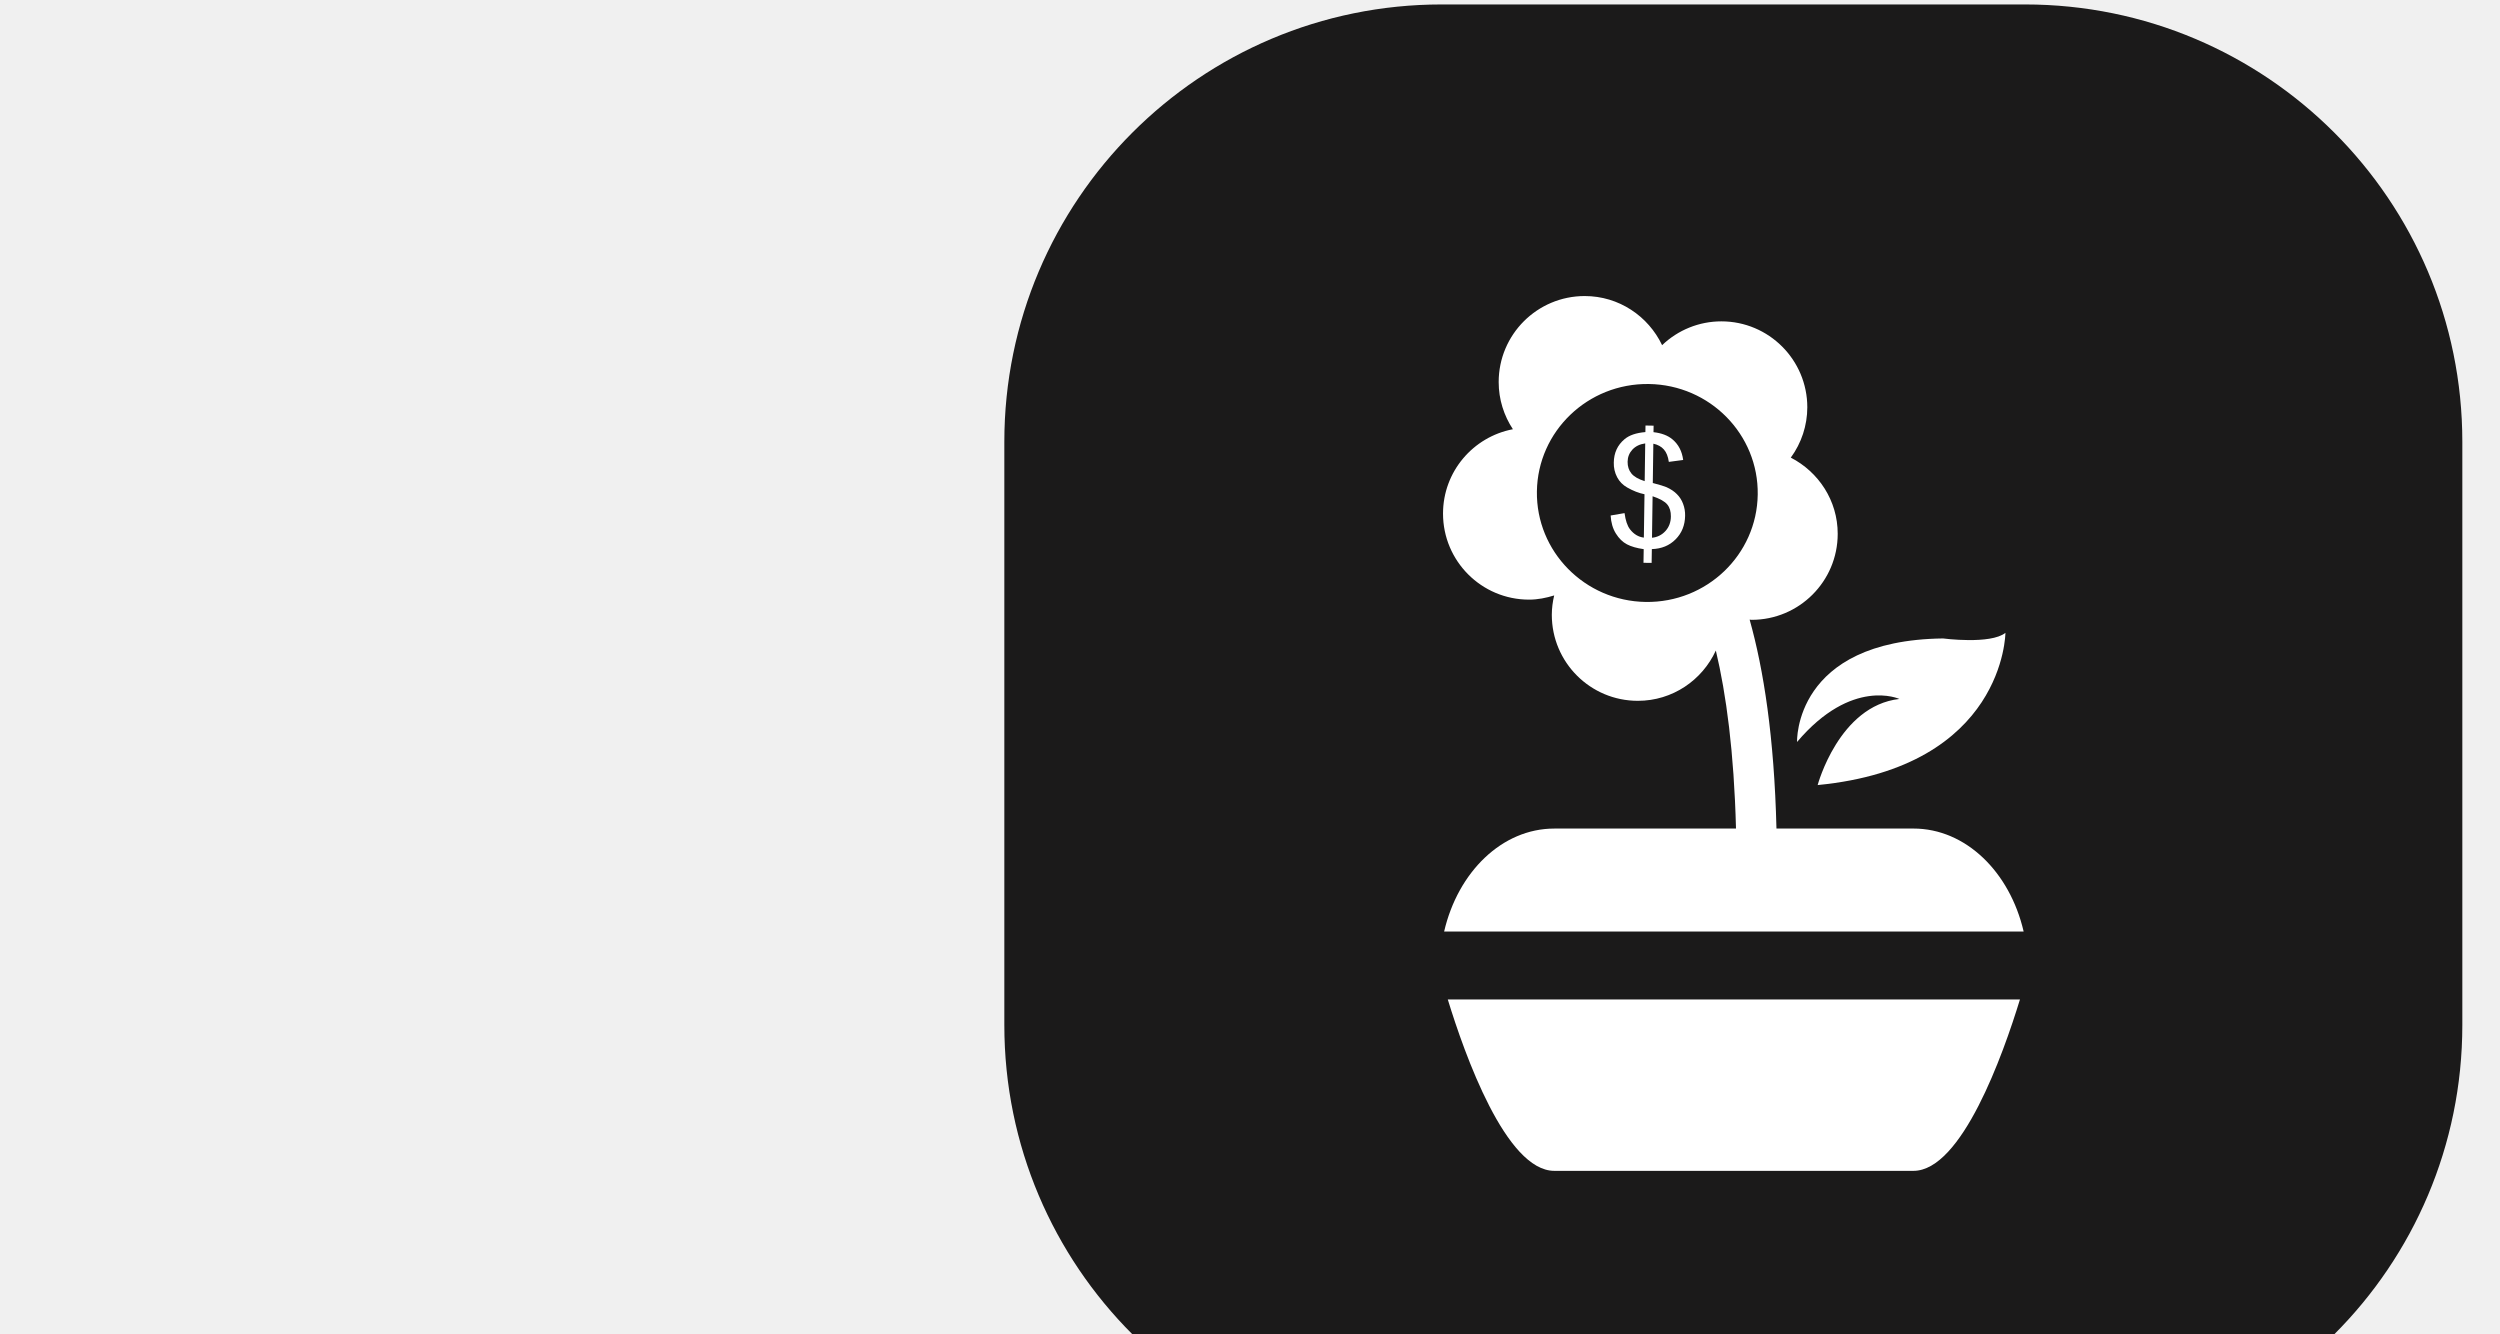
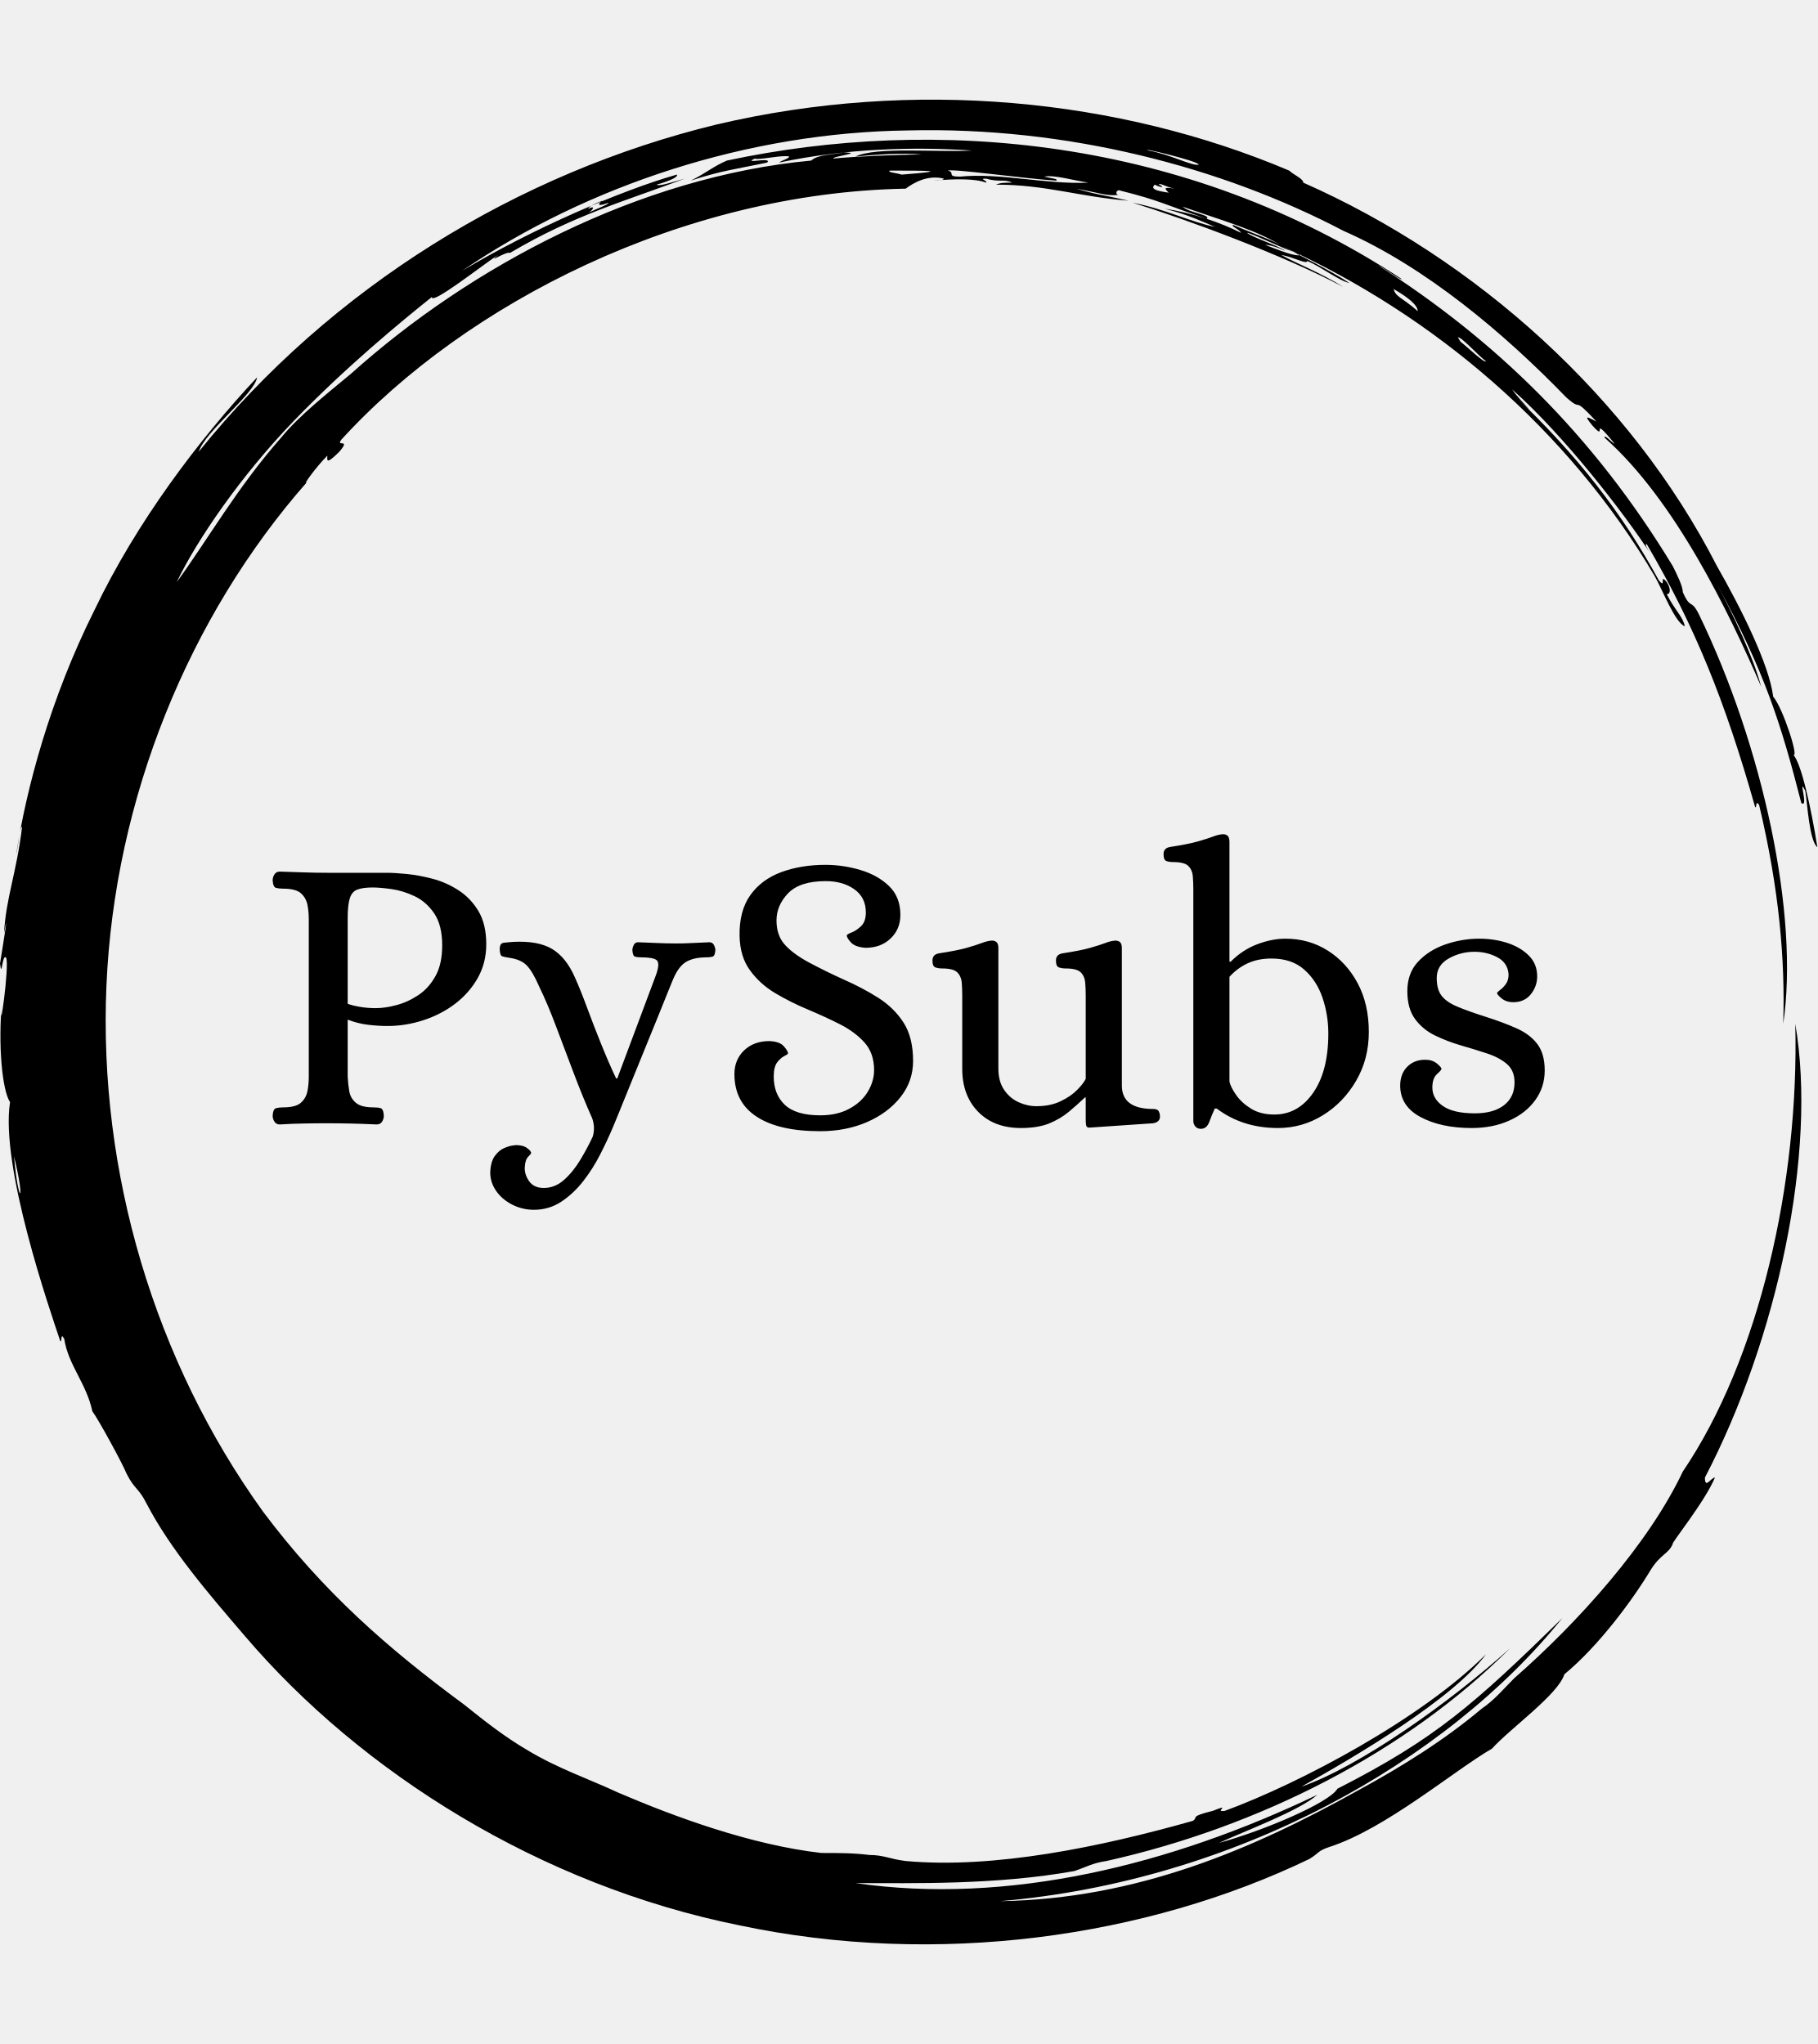
- <svg xmlns="http://www.w3.org/2000/svg" version="1.1" viewBox="0 0 1500 800">
-   <g transform="matrix(1,0,0,1)">
-     <svg viewBox="75 0 75 300" data-background-color="#000000" preserveAspectRatio="xMidYMid meet" height="2000" width="1500">
-       <g id="tight-bounds" transform="matrix(1,0,0,1,0.003847354,0.4)">
-         <svg viewBox="0 0 311.992 247.2" height="247.2" width="311.992">
+ <svg xmlns="http://www.w3.org/2000/svg" version="1.1" width="2000" height="2250" viewBox="0 0 2000 2250">
+   <g transform="matrix(1,0,0,1,0,0)">
+     <svg viewBox="0 0 320 360" data-background-color="#ffffff" preserveAspectRatio="xMidYMid meet" height="2250" width="2000">
+       <g id="tight-bounds" transform="matrix(1,0,0,1,0,0)">
+         <svg viewBox="0 0 320 360" height="360" width="320">
          <g>
-             <svg viewBox="0 0 395.52 313.381" height="247.2" width="311.992">
-               <g transform="matrix(1,0,0,1,114.5844,0)">
-                 <svg viewBox="0 0 166.351 166.351" height="166.351" width="166.351">
-                   <g id="icon-0">
-                     <svg viewBox="0 0 166.351 166.351" height="166.351" width="166.351">
+             <svg />
+           </g>
+           <g>
+             <svg viewBox="0 0 320 360" height="360" width="320">
+               <g>
+                 <path d="M219.58 41.008c0.707 0 6.365 2.829 9.547 3.89-1.061 0.354-3.536-0.707-6.365-1.768 0.707 0 2.122 0.354 3.536 1.06-0.707-0.707-6.011-2.475-6.718-3.182M166.895 30.047c1.061-0.354 13.436 1.414 19.094 1.768 0.354-0.354-0.707-0.354-2.122-0.707 1.768-0.354 5.304 0.707 7.779 1.06-7.425 0.354-15.558-1.768-22.629-1.06-2.475 0-0.707-0.707-2.122-1.061M156.641 30.047c6.365 0 11.315 0 2.121 0.707-1.061-0.354-2.475-0.354-2.121-0.707M256.707 59.395c0.707 0 3.536 3.182 4.95 4.243-0.354 0.354-3.182-2.475-4.596-3.536 0.354 0.354 0 0-0.354-0.707M249.635 54.798c-2.829-2.475-3.889-2.475-4.243-3.889 2.475 1.414 4.243 2.829 4.243 3.889M204.022 32.522c0.354-0.354 1.061 0.354 2.829 0.707-2.122-0.354-1.768 0-1.061 0.707-2.475-0.354-3.182-0.707-2.475-1.414 1.414 0.707 1.768 0.354 0.707 0M103.602 36.765c0-0.354 1.414-1.061 2.475-1.414-1.061 0.707-0.707 1.061 1.061 0.353 0 0.354-2.122 1.061-3.536 1.768 0.707-0.354 1.414-1.414 0-0.707M211.094 28.986c-1.061 0.354-4.95-1.768-8.84-2.475-2.122-0.707 8.486 1.768 8.84 2.475M2.475 203.66c2.122 8.84 0.707 8.486 0 0M2.829 150.621c0.354-1.414 0.707-5.304 1.06-4.95-1.061 8.486-2.829 12.376-3.182 18.74 1.061-5.657-0.354 3.182-0.707 5.304 0.354 2.829 0.354-1.768 1.061-1.06 0.707 1.061-1.414 15.912-0.707 7.779-0.707 7.425 0 15.558 1.414 17.679-1.768 11.315 7.072 36.773 8.84 42.077 0.354 0.354 0-1.768 0.707-0.353 0.707 4.597 3.889 7.779 4.95 12.729 1.061 1.414 5.304 9.193 6.011 10.962 1.414 2.829 2.122 2.475 3.536 5.303 4.243 8.133 10.961 15.912 17.326 23.337 20.508 24.044 51.978 43.845 86.984 50.918 35.006 7.425 71.779 2.122 100.419-11.669 1.768-1.061 1.414-1.414 3.536-2.122 9.901-3.182 21.923-13.436 28.641-17.326 3.182-3.536 11.669-9.547 12.73-13.082 6.011-4.95 12.022-13.083 15.204-18.387 1.768-2.829 3.182-2.829 3.889-4.597-0.354 0 5.657-7.425 7.426-11.668-0.707 0-1.768 2.122-1.768 0 12.729-24.398 19.801-57.282 15.911-79.912 0.707 27.934-6.365 59.05-19.801 78.851-6.011 12.729-18.387 26.519-29.701 36.42-1.768 1.768-3.536 3.889-5.658 5.304-6.718 5.657-14.144 10.254-21.922 14.497-18.387 10.254-38.895 19.094-62.94 19.447 41.37-3.536 78.497-24.398 99.006-49.856-15.558 15.204-22.276 21.215-39.602 30.055-1.414 2.475-13.083 7.425-20.862 9.547 4.597-2.122 14.144-5.657 17.326-8.486-25.812 12.376-54.453 19.448-81.326 15.558 10.254 0 24.751 0.354 38.541-2.121 2.122-0.707 3.182-1.414 5.658-1.768 26.873-6.011 52.685-19.094 71.072-37.481-10.608 9.547-26.519 20.862-36.774 24.398 9.547-5.304 26.873-15.558 32.53-23.337-11.315 11.315-32.53 22.63-45.966 27.58-2.122 0.354 1.414-1.414-2.122 0-4.243 1.061-2.475 1.061-3.536 1.768-16.265 4.597-35.006 8.486-50.563 7.072-2.829-0.354-3.889-1.061-6.365-1.061-2.829-0.354-5.304-0.354-8.486-0.354-12.376-1.414-25.812-6.365-35.713-10.607-5.304-2.475-10.608-4.243-15.912-7.426-4.243-2.475-7.779-5.304-11.314-8.132-13.436-9.901-24.751-19.801-35.36-33.945-19.094-26.519-28.994-59.757-27.58-92.641 1.414-32.884 14.497-65.061 35.359-88.752-1.061 1.061 1.414-2.475 3.536-4.596 0 0.707-0.354 1.768 2.122-0.707 2.122-2.475-0.707-0.707 0.353-2.122 21.923-24.044 60.111-43.492 99.36-44.199 1.414-1.061 3.889-2.475 6.718-1.768 0 0.354-1.768 0.354-1.768 0.354 3.889-0.354 7.425-0.354 9.193 0.353 0.354-0.354-1.414-0.707 0-0.707 2.475 0.707 3.182 0 4.597 0.707-1.061 0-2.122 0-2.829 0.354 8.84 0 14.497 2.122 23.337 2.829-4.597-1.061-5.657-1.061-9.193-2.122 3.889 0.707 5.657 1.414 7.425 1.061-0.707 0-0.354-1.061 0.354-0.707 7.072 1.768 7.779 2.475 15.204 4.95 0.707-0.707-3.182-1.061-4.243-2.122 7.072 2.475 13.436 4.243 17.68 7.072-1.414-1.061-5.657-2.475-8.84-3.889-0.354 0.354 1.061 0.707 1.414 1.414-3.536-1.768-8.486-3.536-13.436-4.243 4.243 1.061 7.072 2.475 8.84 3.182-3.889-0.707-8.84-3.182-14.498-4.243 9.193 2.829 26.519 9.193 37.127 14.851-3.889-2.475-8.486-4.243-10.961-5.657 2.122 0.354 4.597 1.768 4.597 1.06 2.475 1.061 5.657 3.536 7.425 3.89-3.182-2.122-9.547-5.304-11.668-6.365 26.519 12.022 50.21 32.177 65.414 57.989 1.414 2.475 3.536 8.133 5.304 8.84-0.354-1.768-1.768-2.829-3.182-5.657 0.707 0 0.707-1.061 0-2.122-1.414-1.768 0 1.414-1.415-0.354-6.365-11.669-14.144-21.923-26.165-33.237 6.718 6.365 1.768 1.768 0.353-0.354 9.193 8.133 19.801 21.923 24.398 28.995-0.707-1.061-1.061-1.768-0.707-1.768 8.486 14.497 13.79 27.58 19.094 46.32 0.354 0.354 0-1.414 0.707-0.353 3.536 14.851 4.597 27.227 4.243 38.541 2.829-19.094-3.536-48.796-14.851-72.133-1.414-2.829-1.414-0.707-2.829-3.889 0-1.061-1.061-3.182-1.768-4.597-14.144-23.337-31.47-39.956-51.978-53.038 1.414 0.707 4.243 2.829 4.244 2.475-38.188-25.105-82.387-28.641-118.807-20.862-2.475 1.061-3.536 2.122-6.365 3.536 5.304-1.768 8.486-2.122 13.437-3.183 1.061-1.061-4.597 0.354-2.122-0.707 0.354 0.354 4.95-0.707 6.011-0.353 0 0.354-1.414 0.707-1.768 1.06 11.669-2.475 23.691-2.829 33.945-2.121-6.011 0.354-16.972-0.707-20.508 1.061 3.536-0.354 8.486-0.707 11.668-0.354-4.243 0-12.022 0.354-15.558 0.707-0.354-0.354 5.657-1.061 1.768-1.06-1.768 0.354-4.597 0.354-5.657 1.414-30.409 2.829-60.111 18.74-80.973 37.481-4.243 3.536-9.193 7.425-12.375 11.314-7.779 8.84-12.729 17.68-18.387 25.459 3.536-7.425 11.315-18.74 20.508-28.287 9.193-9.547 19.094-17.68 24.398-21.923 0 1.414 8.486-5.304 11.669-7.425-2.122 1.768 1.414-0.707 2.121-0.354 11.315-6.718 20.508-9.193 30.763-13.083-2.475 0.707-4.597 1.414-4.951 1.061 2.475-0.707 3.889-1.414 3.536-1.768-9.901 2.829-25.459 9.547-37.834 16.972 22.276-15.204 50.564-24.398 78.497-24.751 27.934-0.707 55.16 6.365 76.729 17.68 14.497 6.365 28.287 18.033 39.249 29.348 3.182 2.829 0.707-0.707 5.304 4.243-1.414-0.707-2.475-1.414-0.707 0.707 2.829 3.182-0.707-2.475 3.889 3.182-0.354 0-1.768-1.768-1.768-1.061 12.376 10.961 21.923 30.762 27.58 43.846-1.414-5.304-4.95-12.729-7.779-18.033 8.486 15.558 11.315 24.751 14.851 38.541 1.414 1.061-0.707-4.95 0.707-2.121 0.354 2.122 0.707 8.84 2.122 9.9-1.061-6.718-2.829-14.851-4.243-16.265 1.061 0.707-1.768-8.133-3.536-10.254-0.707-5.657-5.657-15.558-9.901-22.984-15.204-29.702-42.431-54.099-72.839-67.536 0-0.707-1.768-1.414-2.476-2.121-30.055-12.729-66.122-16.265-100.773-8.133-35.006 8.486-67.889 28.641-91.227 57.636 1.061-3.536 9.901-10.254 10.255-13.083-10.254 10.961-21.215 25.459-28.641 41.016-7.779 15.558-12.022 31.47-13.79 43.138" fill="currentColor" fill-rule="nonzero" stroke="none" stroke-width="1" stroke-linecap="butt" stroke-linejoin="miter" stroke-miterlimit="10" stroke-dasharray="" stroke-dashoffset="0" font-family="none" font-weight="none" font-size="none" text-anchor="none" style="mix-blend-mode: normal" data-fill-palette-color="tertiary" />
+               </g>
+               <g transform="matrix(1,0,0,1,48,146.9243)">
+                 <svg viewBox="0 0 224 66.151" height="66.151" width="224">
+                   <g>
+                     <svg viewBox="0 0 224 66.151" height="66.151" width="224">
                      <g>
-                         <path transform="scale(1.66351,1.66351)" d="M30 100c-16.569 0-30-13.431-30-30v-40c0-16.569 13.431-30 30-30h40c16.569 0 30 13.431 30 30v40c0 16.569-13.431 30-30 30z" fill="#1b1a1a" fill-rule="nonzero" stroke="none" stroke-width="1" stroke-linecap="butt" stroke-linejoin="miter" stroke-miterlimit="10" stroke-dasharray="" stroke-dashoffset="0" font-family="none" font-weight="none" font-size="none" text-anchor="none" style="mix-blend-mode: normal" data-fill-palette-color="accent" />
-                       </g>
-                       <g transform="matrix(1,0,0,1,50.0526,33.27022)">
-                         <svg viewBox="0 0 66.246 99.811" height="99.811" width="66.246">
-                           <g>
-                             <svg version="1.1" x="0" y="0" viewBox="24.121 6.993 57.13 86.076" enable-background="new 0 0 100 100" xml:space="preserve" height="99.811" width="66.246" class="icon-dxe-0" data-fill-palette-color="quaternary" id="dxe-0">
-                               <g fill="#ffffff" data-fill-palette-color="quaternary">
-                                 <g fill="#ffffff" data-fill-palette-color="quaternary">
-                                   <path d="M35.072 93.069H70.407C75.158 93.069 79.225 81.638 80.889 76.203H24.589C26.254 81.639 30.318 93.069 35.072 93.069" fill="#ffffff" data-fill-palette-color="quaternary" />
-                                   <path d="M24.23 69.52H81.251C79.894 63.668 75.556 59.388 70.408 59.388H56.93C56.707 50.401 55.674 43.748 54.289 38.831 54.358 38.836 54.424 38.852 54.491 38.852 59.164 38.852 62.956 35.062 62.956 30.389 62.956 27.11 61.068 24.298 58.341 22.891A8.4 8.4 0 0 0 59.965 17.945 8.46 8.46 0 0 0 51.503 9.483 8.42 8.42 0 0 0 45.679 11.827C44.318 8.976 41.43 6.993 38.062 6.993A8.465 8.465 0 0 0 29.597 15.456C29.597 17.172 30.116 18.762 30.996 20.097 27.082 20.845 24.121 24.269 24.121 28.399A8.467 8.467 0 0 0 32.585 36.864C33.45 36.864 34.271 36.694 35.059 36.451A8.3 8.3 0 0 0 34.825 38.358 8.464 8.464 0 0 0 43.288 46.821C46.704 46.821 49.626 44.786 50.965 41.873 51.989 46.173 52.755 51.873 52.948 59.39H35.072C29.924 59.388 25.588 63.667 24.23 69.52M44.065 37.092C38.068 37.003 33.271 32.133 33.358 26.213 33.443 20.29 38.376 15.561 44.376 15.648 50.376 15.733 55.173 20.604 55.086 26.527 55.005 32.447 50.067 37.179 44.065 37.092" fill="#ffffff" data-fill-palette-color="quaternary" />
-                                   <path d="M58.956 50.87C64.361 44.487 69.024 46.637 69.024 46.637 63.069 47.309 60.984 55.109 60.984 55.109 79.397 53.326 79.458 40.133 79.458 40.133 77.985 41.297 73.319 40.684 73.319 40.684 58.591 40.865 58.956 50.87 58.956 50.87" fill="#ffffff" data-fill-palette-color="quaternary" />
-                                   <path d="M47.138 26.489C46.876 26.219 46.535 25.992 46.115 25.801 45.894 25.704 45.443 25.566 44.761 25.388L44.816 21.52C45.256 21.617 45.602 21.804 45.852 22.089 46.105 22.372 46.263 22.782 46.339 23.311L47.75 23.121C47.639 22.267 47.292 21.598 46.703 21.1 46.245 20.712 45.623 20.476 44.831 20.387L44.841 19.747 44.043 19.732 44.033 20.378C43.13 20.452 42.447 20.687 41.982 21.077 41.287 21.659 40.935 22.426 40.924 23.381A2.9 2.9 0 0 0 41.254 24.822C41.482 25.25 41.809 25.584 42.241 25.829 42.82 26.16 43.388 26.383 43.945 26.494L43.882 30.762C43.352 30.699 42.894 30.428 42.521 29.946 42.257 29.605 42.079 29.073 41.982 28.351L40.614 28.586C40.653 29.281 40.824 29.872 41.129 30.359 41.431 30.846 41.796 31.2 42.217 31.422S43.19 31.801 43.867 31.897L43.846 33.24 44.647 33.25 44.668 31.892C45.62 31.863 46.402 31.543 47.008 30.928 47.618 30.315 47.926 29.543 47.941 28.616A3.1 3.1 0 0 0 47.742 27.436 2.6 2.6 0 0 0 47.138 26.489M43.964 25.206C43.348 25.013 42.909 24.76 42.654 24.446 42.403 24.137 42.278 23.752 42.283 23.294 42.29 22.833 42.446 22.438 42.755 22.101 43.067 21.768 43.487 21.564 44.016 21.493zM46.003 30.117A2 2 0 0 1 44.683 30.774L44.742 26.691C45.466 26.937 45.952 27.208 46.19 27.507 46.434 27.807 46.546 28.197 46.542 28.684 46.535 29.256 46.354 29.733 46.003 30.117" fill="#ffffff" data-fill-palette-color="quaternary" />
-                                 </g>
+                         <svg viewBox="0 0 224 66.151" height="66.151" width="224">
+                           <g id="textblocktransform">
+                             <svg viewBox="0 0 224 66.151" height="66.151" width="224" id="textblock">
+                               <g>
+                                 <svg viewBox="0 0 224 66.151" height="66.151" width="224">
+                                   <g transform="matrix(1,0,0,1,0,0)">
+                                     <svg width="224" viewBox="2.1 -36.41 160.19 47.31" height="66.151" data-palette-color="#0083ce">
+                                       <path d="M3 0.15L3 0.15Q2.55 0.15 2.33-0.2 2.1-0.55 2.1-0.95L2.1-0.95Q2.15-1.8 2.53-1.9 2.9-2 3.4-2L3.4-2Q5-2 5.65-2.58 6.3-3.15 6.48-4.03 6.65-4.9 6.65-5.85L6.65-5.85 6.65-25.7Q6.65-26.65 6.48-27.53 6.3-28.4 5.65-28.98 5-29.55 3.4-29.55L3.4-29.55Q2.9-29.55 2.53-29.65 2.15-29.75 2.1-30.6L2.1-30.6Q2.1-31 2.33-31.35 2.55-31.7 3-31.7L3-31.7Q4.6-31.65 6.05-31.6 7.5-31.55 9-31.55L9-31.55 16.5-31.55Q17.45-31.55 18.98-31.4 20.5-31.25 22.23-30.8 23.95-30.35 25.5-29.35 27.05-28.35 28.03-26.7 29-25.05 29-22.55L29-22.55Q29-20.2 27.93-18.3 26.85-16.4 25.08-15.05 23.3-13.7 21.08-12.98 18.85-12.25 16.55-12.25L16.55-12.25Q15.45-12.25 14.15-12.4 12.85-12.55 11.55-13.05L11.55-13.05 11.55-5.85Q11.6-4.9 11.75-4.03 11.9-3.15 12.58-2.58 13.25-2 14.8-2L14.8-2Q15.35-2 15.7-1.9 16.05-1.8 16.1-0.95L16.1-0.95Q16.1-0.55 15.88-0.2 15.65 0.15 15.2 0.15L15.2 0.15Q12 0 8.95 0L8.95 0Q7.45 0 6.03 0.03 4.6 0.05 3 0.15ZM15.1-14.5L15.1-14.5Q16.25-14.5 17.68-14.88 19.1-15.25 20.43-16.13 21.75-17 22.6-18.53 23.45-20.05 23.45-22.4L23.45-22.4Q23.45-24.95 22.45-26.43 21.45-27.9 19.98-28.6 18.5-29.3 17.05-29.5 15.6-29.7 14.7-29.7L14.7-29.7Q13.5-29.7 12.8-29.45 12.1-29.2 11.83-28.38 11.55-27.55 11.55-25.85L11.55-25.85 11.55-15.05Q12.05-14.85 13-14.68 13.95-14.5 15.1-14.5ZM35 10.9L35 10.9Q33.55 10.9 32.27 10.25 31 9.6 30.25 8.53 29.5 7.45 29.5 6.2L29.5 6.2Q29.55 4.85 30.07 4.13 30.6 3.4 31.25 3.13 31.9 2.85 32.35 2.8 32.8 2.75 32.7 2.75L32.7 2.75Q33.65 2.75 34.15 3.13 34.65 3.5 34.65 3.75L34.65 3.75Q34.65 3.85 34.27 4.23 33.9 4.6 33.85 5.55L33.85 5.55Q33.8 6.45 34.4 7.3 35 8.15 36.25 8.15L36.25 8.15Q37.65 8.15 38.8 7.13 39.95 6.1 40.85 4.6 41.75 3.1 42.4 1.7L42.4 1.7Q42.75 0.6 42.35-0.6L42.35-0.6Q41.15-3.3 40-6.35 38.85-9.4 37.77-12.25 36.7-15.1 35.65-17.25L35.65-17.25Q34.85-19.1 34.1-19.88 33.35-20.65 31.85-20.85L31.85-20.85Q31.2-20.95 30.97-21.05 30.75-21.15 30.7-21.8L30.7-21.8Q30.65-22.65 31.17-22.73 31.7-22.8 32.45-22.85L32.45-22.85Q35.55-23 37.3-21.95 39.05-20.9 40.15-18.4L40.15-18.4Q40.85-16.85 41.7-14.55 42.55-12.25 43.5-9.9 44.45-7.55 45.35-5.65L45.35-5.65 45.5-5.65 50.4-18.75Q50.9-20.2 50.45-20.55 50-20.9 48.5-20.9L48.5-20.9Q48.05-20.9 47.75-20.98 47.45-21.05 47.4-21.8L47.4-21.8Q47.4-22.1 47.57-22.45 47.75-22.8 48.1-22.8L48.1-22.8Q49.55-22.75 50.6-22.7 51.65-22.65 52.95-22.65L52.95-22.65Q53.85-22.65 54.4-22.68 54.95-22.7 55.55-22.73 56.15-22.75 57.1-22.8L57.1-22.8Q57.5-22.8 57.67-22.45 57.85-22.1 57.85-21.8L57.85-21.8Q57.8-21.05 57.47-20.98 57.15-20.9 56.75-20.9L56.75-20.9Q55.1-20.9 54.12-20.3 53.15-19.7 52.45-17.95L52.45-17.95Q52.45-17.95 51.92-16.65 51.4-15.35 50.55-13.25 49.7-11.15 48.75-8.83 47.8-6.5 46.95-4.4 46.1-2.3 45.55-0.95 45 0.4 44.95 0.5L44.95 0.5Q44.3 2.05 43.37 3.88 42.45 5.7 41.22 7.28 40 8.85 38.45 9.88 36.9 10.9 35 10.9ZM71.05 1L71.05 1Q65.84 1 63.05-0.83 60.25-2.65 60.25-6.2L60.25-6.2Q60.25-8 61.47-9.18 62.7-10.35 64.64-10.35L64.64-10.35Q65.95-10.3 66.47-9.7 67-9.1 67-8.8L67-8.8Q67-8.7 66.55-8.47 66.09-8.25 65.64-7.68 65.2-7.1 65.2-5.9L65.2-5.9Q65.2-3.65 66.59-2.33 68-1 71.05-1L71.05-1Q73.2-1 74.72-1.83 76.25-2.65 77.05-3.98 77.84-5.3 77.84-6.7L77.84-6.7Q77.84-8.8 76.65-10.15 75.45-11.5 73.52-12.48 71.59-13.45 69.45-14.35 67.3-15.25 65.37-16.4 63.45-17.55 62.2-19.28 60.95-21 60.9-23.6L60.9-23.6Q60.84-26.75 62.25-28.73 63.65-30.7 66.14-31.63 68.65-32.55 71.7-32.55L71.7-32.55Q73.95-32.55 76.12-31.9 78.3-31.25 79.72-29.88 81.15-28.5 81.15-26.25L81.15-26.25Q81.15-24.45 79.92-23.28 78.7-22.1 76.75-22.1L76.75-22.1Q75.45-22.2 74.92-22.78 74.4-23.35 74.4-23.65L74.4-23.65Q74.4-23.8 75-24.03 75.59-24.25 76.2-24.83 76.8-25.4 76.8-26.55L76.8-26.55Q76.8-28.45 75.34-29.48 73.9-30.5 71.75-30.5L71.75-30.5Q68.5-30.5 67.02-28.98 65.55-27.45 65.55-25.55L65.55-25.55Q65.55-23.7 66.55-22.55 67.55-21.4 69.55-20.3L69.55-20.3Q71.8-19.1 74.09-18.07 76.4-17.05 78.37-15.8 80.34-14.55 81.55-12.68 82.75-10.8 82.75-7.85L82.75-7.85Q82.75-5.3 81.17-3.3 79.59-1.3 76.95-0.15 74.3 1 71.05 1ZM96.34 0.6L96.34 0.6Q92.94 0.6 90.94-1.45 88.94-3.5 88.94-6.85L88.94-6.85 88.94-16.1Q88.94-17 88.87-17.78 88.79-18.55 88.29-19.03 87.79-19.5 86.39-19.5L86.39-19.5Q85.94-19.5 85.57-19.63 85.19-19.75 85.19-20.5L85.19-20.5Q85.19-21.25 85.99-21.4L85.99-21.4Q88.29-21.75 89.52-22.1 90.74-22.45 91.39-22.7 92.04-22.95 92.54-23L92.54-23Q92.94-23.05 93.22-22.85 93.49-22.65 93.49-22.05L93.49-22.05 93.49-6.9Q93.49-5.25 94.22-4.2 94.94-3.15 96.04-2.65 97.14-2.15 98.29-2.15L98.29-2.15Q100.04-2.15 101.34-2.78 102.64-3.4 103.44-4.23 104.24-5.05 104.49-5.6L104.49-5.6 104.49-16.1Q104.49-17 104.42-17.78 104.34-18.55 103.84-19.03 103.34-19.5 101.94-19.5L101.94-19.5Q101.49-19.5 101.12-19.63 100.74-19.75 100.74-20.5L100.74-20.5Q100.74-21.25 101.54-21.4L101.54-21.4Q103.84-21.75 105.07-22.1 106.29-22.45 106.94-22.7 107.59-22.95 108.09-23L108.09-23Q108.49-23.05 108.77-22.85 109.04-22.65 109.04-22.05L109.04-22.05 109.04-4.75Q109.04-1.8 112.99-1.8L112.99-1.8Q113.54-1.8 113.69-1.5 113.84-1.2 113.84-0.85L113.84-0.85Q113.84-0.15 112.99 0L112.99 0 104.94 0.55Q104.59 0.55 104.54 0.25 104.49-0.05 104.49-0.45L104.49-0.45 104.49-3.25 104.39-3.25Q103.44-2.35 102.37-1.45 101.29-0.55 99.87 0.03 98.44 0.6 96.34 0.6ZM118.99 0.7L118.99 0.7Q118.54 0.7 118.29 0.4 118.04 0.1 118.04-0.3L118.04-0.3 118.04-29.5Q118.04-30.4 117.97-31.18 117.89-31.95 117.39-32.43 116.89-32.9 115.49-32.9L115.49-32.9Q115.04-32.9 114.67-33.02 114.29-33.15 114.29-33.9L114.29-33.9Q114.29-34.65 115.09-34.8L115.09-34.8Q117.39-35.15 118.61-35.5 119.84-35.85 120.49-36.1 121.14-36.35 121.64-36.4L121.64-36.4Q122.04-36.45 122.31-36.25 122.59-36.05 122.59-35.45L122.59-35.45 122.59-20.35 122.74-20.35Q124.24-21.85 126.09-22.55 127.94-23.25 129.64-23.25L129.64-23.25Q132.59-23.25 134.97-21.75 137.34-20.25 138.74-17.63 140.14-15 140.14-11.5L140.14-11.5Q140.14-8.1 138.54-5.35 136.94-2.6 134.34-1 131.74 0.6 128.69 0.6L128.69 0.6Q124.24 0.6 120.99-1.85L120.99-1.85 120.74-1.85Q120.39-1.1 120.06-0.2 119.74 0.7 118.99 0.7ZM128.24-1.1L128.24-1.1Q131.24-1.1 133.14-3.85 135.04-6.6 135.04-11.3L135.04-11.3Q135.04-13.65 134.31-15.8 133.59-17.95 132.01-19.35 130.44-20.75 127.89-20.75L127.89-20.75Q126.19-20.75 124.89-20.15 123.59-19.55 122.59-18.45L122.59-18.45 122.59-5.25Q122.74-4.55 123.42-3.58 124.09-2.6 125.29-1.85 126.49-1.1 128.24-1.1ZM153.09 0.6L153.09 0.6Q149.24 0.6 146.66-0.78 144.09-2.15 144.09-4.75L144.09-4.75Q144.09-6.2 144.96-7.1 145.84-8 147.24-8L147.24-8Q148.14-8 148.71-7.53 149.29-7.05 149.29-6.85L149.29-6.85Q149.29-6.7 148.71-6.18 148.14-5.65 148.14-4.5L148.14-4.5Q148.14-3.1 149.46-2.18 150.79-1.25 153.49-1.25L153.49-1.25Q155.84-1.25 157.16-2.27 158.49-3.3 158.49-5.15L158.49-5.15Q158.49-6.65 157.51-7.48 156.54-8.3 155.01-8.8 153.49-9.3 151.76-9.8 150.04-10.3 148.49-11.05 146.94-11.8 145.96-13.13 144.99-14.45 144.99-16.65L144.99-16.65Q144.99-18.9 146.34-20.35 147.69-21.8 149.79-22.53 151.89-23.25 154.04-23.25L154.04-23.25Q155.89-23.25 157.54-22.73 159.19-22.2 160.26-21.15 161.34-20.1 161.34-18.5L161.34-18.5Q161.34-17.25 160.54-16.25 159.74-15.25 158.34-15.25L158.34-15.25Q157.44-15.25 156.86-15.73 156.29-16.2 156.29-16.4L156.29-16.4Q156.29-16.5 156.66-16.78 157.04-17.05 157.39-17.53 157.74-18 157.74-18.75L157.74-18.75Q157.64-20.2 156.34-20.9 155.04-21.6 153.44-21.6L153.44-21.6Q151.69-21.6 150.19-20.75 148.69-19.9 148.69-18.3L148.69-18.3Q148.69-16.85 149.31-16.05 149.94-15.25 151.31-14.68 152.69-14.1 154.89-13.4L154.89-13.4Q157.09-12.7 158.76-11.95 160.44-11.2 161.36-9.98 162.29-8.75 162.29-6.65L162.29-6.65Q162.29-4.55 161.09-2.9 159.89-1.25 157.81-0.33 155.74 0.6 153.09 0.6Z" opacity="1" transform="matrix(1,0,0,1,0,0)" fill="currentColor" class="wordmark-text-0" data-fill-palette-color="primary" id="text-0" />
+                                     </svg>
+                                   </g>
+                                 </svg>
                              </g>
                            </svg>
                          </g>
                        </svg>
                      </g>
+                       <g />
                    </svg>
                  </g>
                </svg>
              </g>
-               <g />
            </svg>
          </g>
          <defs />
        </svg>
-         <rect width="311.992" height="247.2" fill="none" stroke="none" visibility="hidden" />
+         <rect width="320" height="360" fill="none" stroke="none" visibility="hidden" />
      </g>
    </svg>
  </g>
</svg>
